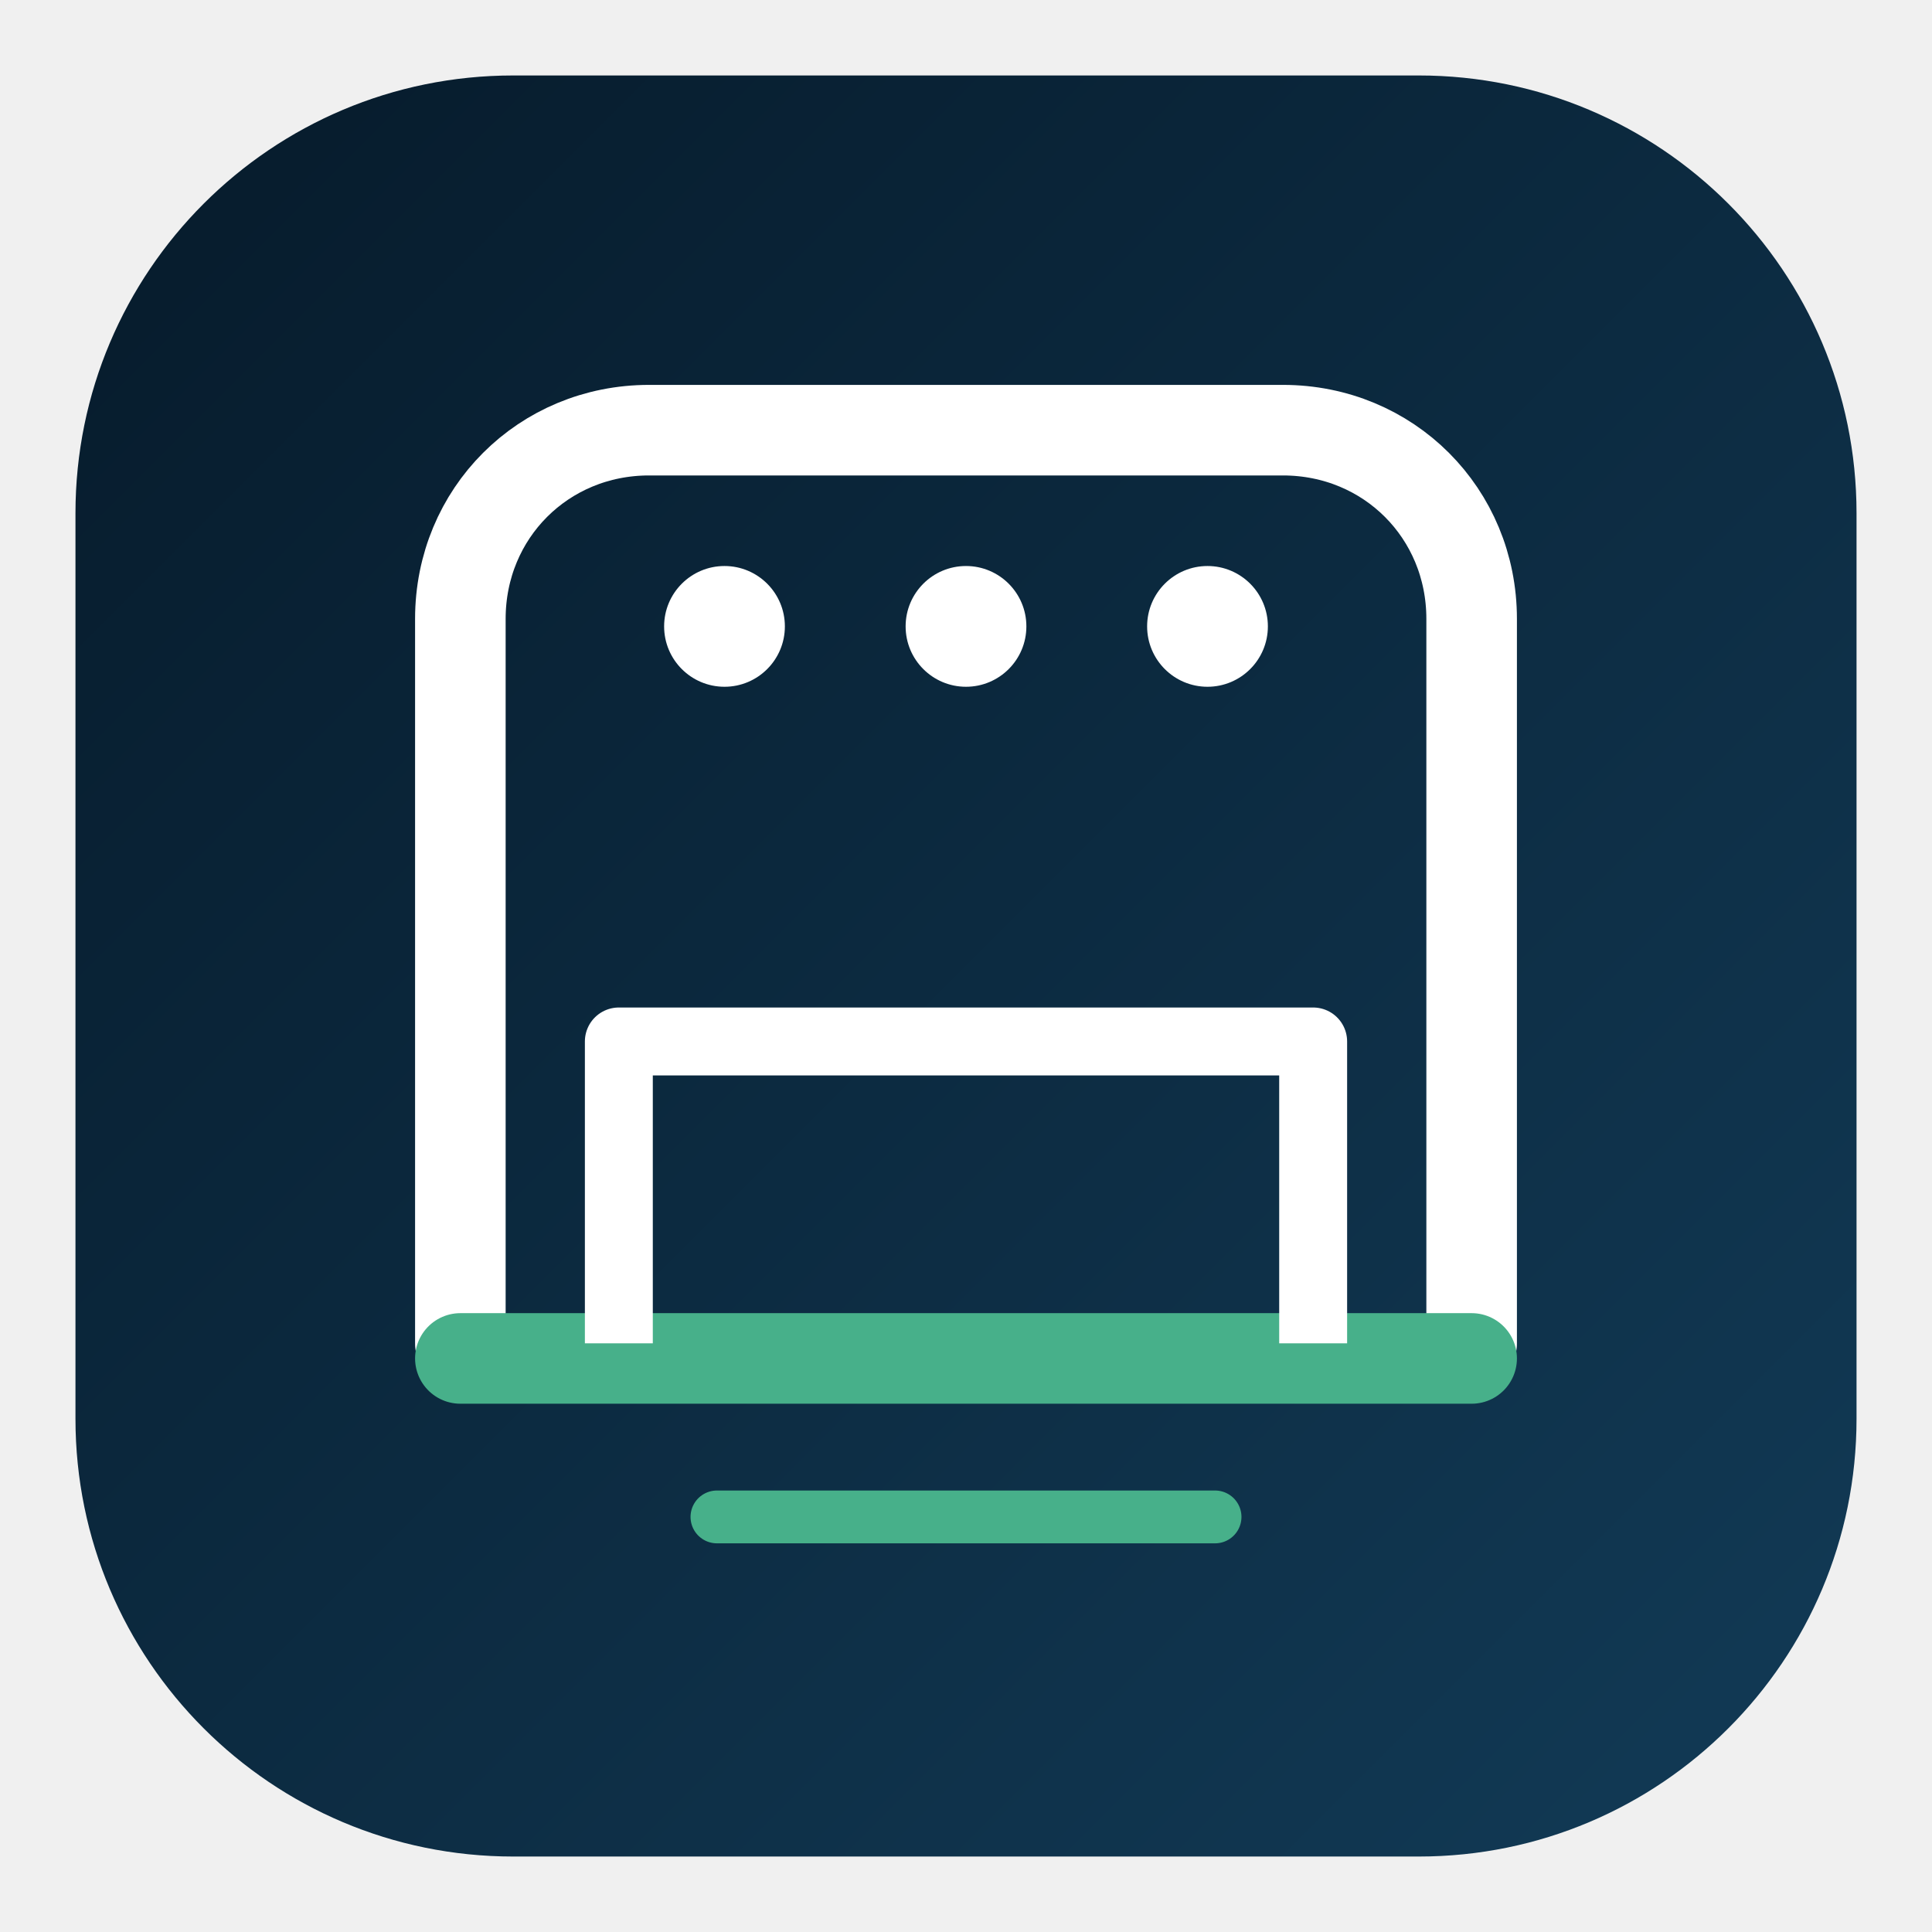
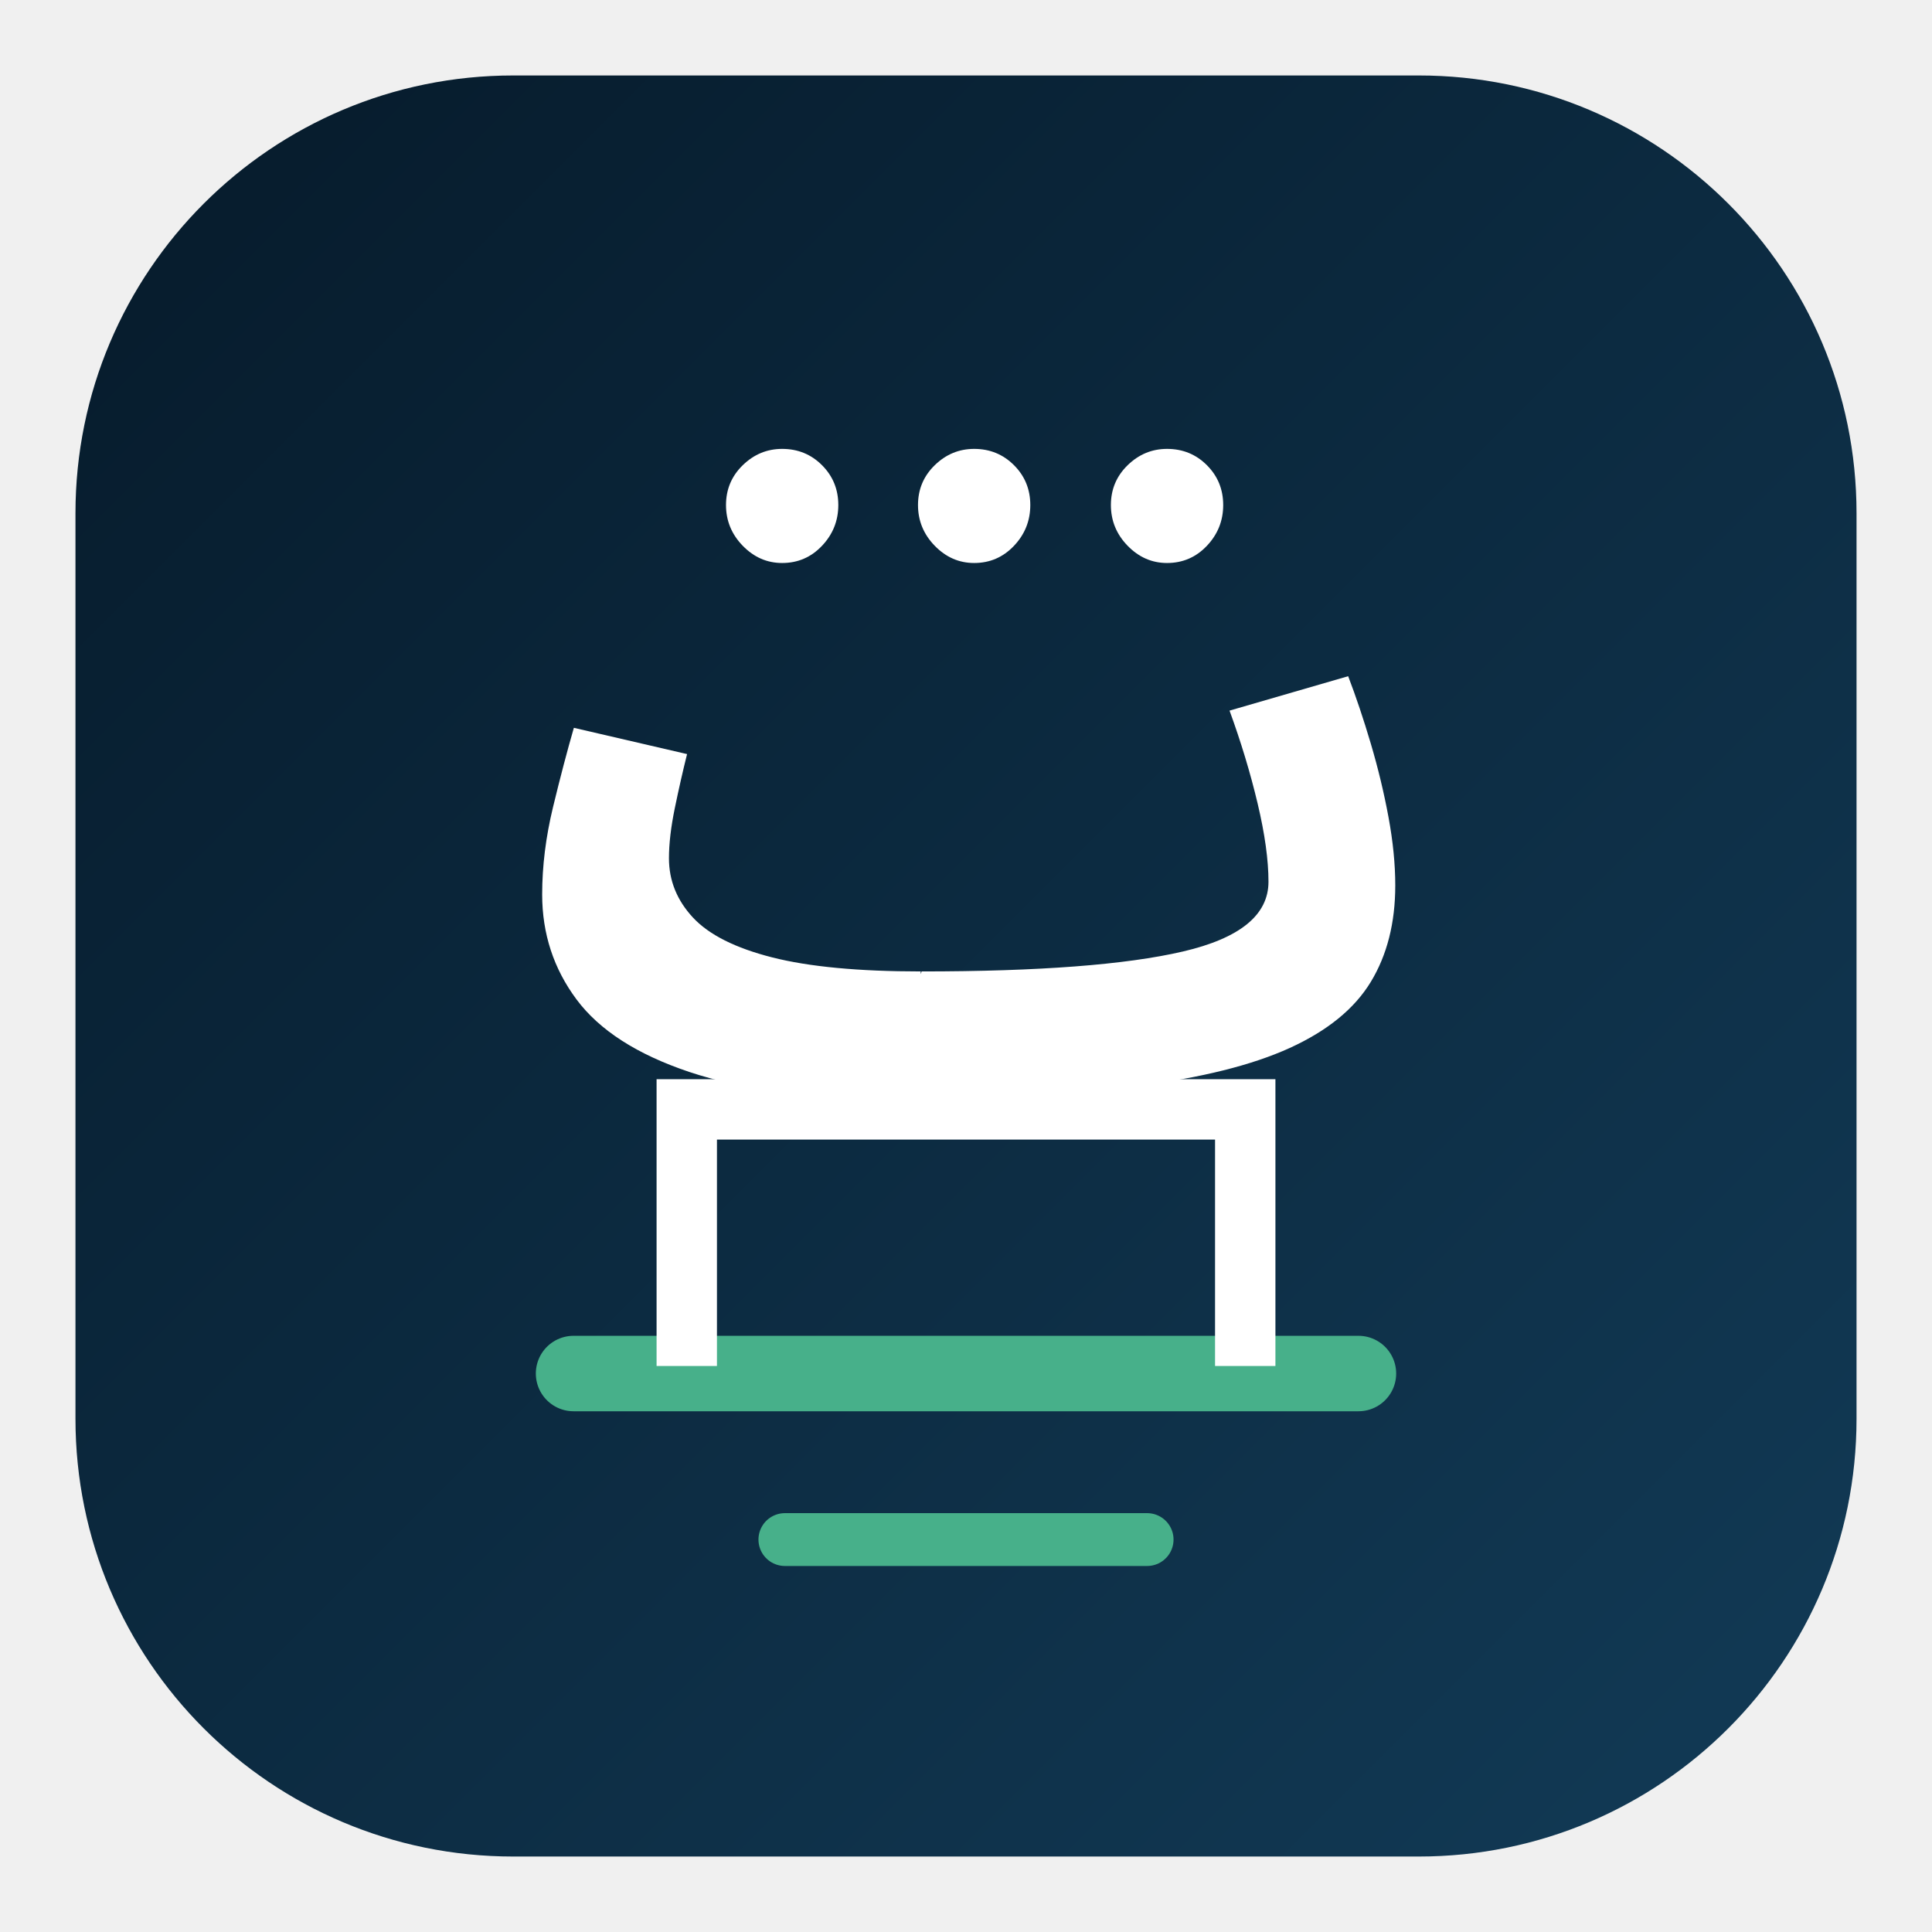
- <svg xmlns="http://www.w3.org/2000/svg" width="256" height="256" viewBox="0 0 256 256" role="img">
+ <svg xmlns="http://www.w3.org/2000/svg" width="256" height="256" viewBox="0 0 256 256" role="img" aria-label="شعار صحيفة الثورة الجنوبية">
  <defs>
    <linearGradient id="g" x1="0" y1="0" x2="1" y2="1">
      <stop stop-color="#061A2A" />
      <stop offset="1" stop-color="#123B57" />
    </linearGradient>
  </defs>
  <rect x="10" y="10" width="236" height="236" rx="58" fill="url(#g)" />
-   <path d="M61 178V82c0-14 11-25 25-25h84c14 0 25 11 25 25v96" fill="none" stroke="#fff" stroke-width="12" stroke-linecap="round" />
-   <path d="M61 180h134" stroke="#47B08A" stroke-width="12" stroke-linecap="round" />
-   <path d="M82 178v-40h92v40" fill="none" stroke="#fff" stroke-width="9" stroke-linejoin="round" />
-   <circle cx="96" cy="83" r="8" fill="#fff" />
-   <circle cx="128" cy="83" r="8" fill="#fff" />
-   <circle cx="160" cy="83" r="8" fill="#fff" />
-   <path d="M95 201h66" stroke="#47B08A" stroke-width="7" stroke-linecap="round" />
+   <path d="M424 -21Q281 -21 194.5 8.0Q108 37 70.0 88.0Q32 139 32 204Q32 251 44.0 300.5Q56 350 67 388L192 359Q185 331 178.5 299.5Q172 268 172 244Q172 207 198.5 178.5Q225 150 286.0 134.5Q347 119 450 119V116L451 119Q645 119 739.5 141.0Q834 163 834 218Q834 254 822.0 304.5Q810 355 791 407L922 445Q935 411 947.0 370.5Q959 330 966.5 289.5Q974 249 974 214Q974 152 947.0 107.5Q920 63 857.5 34.5Q795 6 689.0 -7.5Q583 -21 425 -21V-20ZM509 570Q484 570 465.5 589.0Q447 608 447 634Q447 660 465.5 678.0Q484 696 509 696Q535 696 553 678.0Q571 660 571 634Q571 608 553 589.0Q535 570 509 570ZM297 570Q272 570 253.5 589.0Q235 608 235 634Q235 660 253.5 678.0Q272 696 297 696Q323 696 341 678.0Q359 660 359 634Q359 608 341 589.0Q323 570 297 570ZM722 570Q697 570 678.5 589.0Q660 608 660 634Q660 660 678.5 678.0Q697 696 722 696Q748 696 766 678.0Q784 660 784 634Q784 608 766 589.0Q748 570 722 570Z" transform="translate(68 143) scale(.12 -.12)" fill="#fff" />
+   <path d="M76 182h104" stroke="#47B08A" stroke-width="10" stroke-linecap="round" />
+   <path d="M91 181v-34h74v34" fill="none" stroke="#fff" stroke-width="8" />
+   <path d="M104 204h48" stroke="#47B08A" stroke-width="7" stroke-linecap="round" />
</svg>
